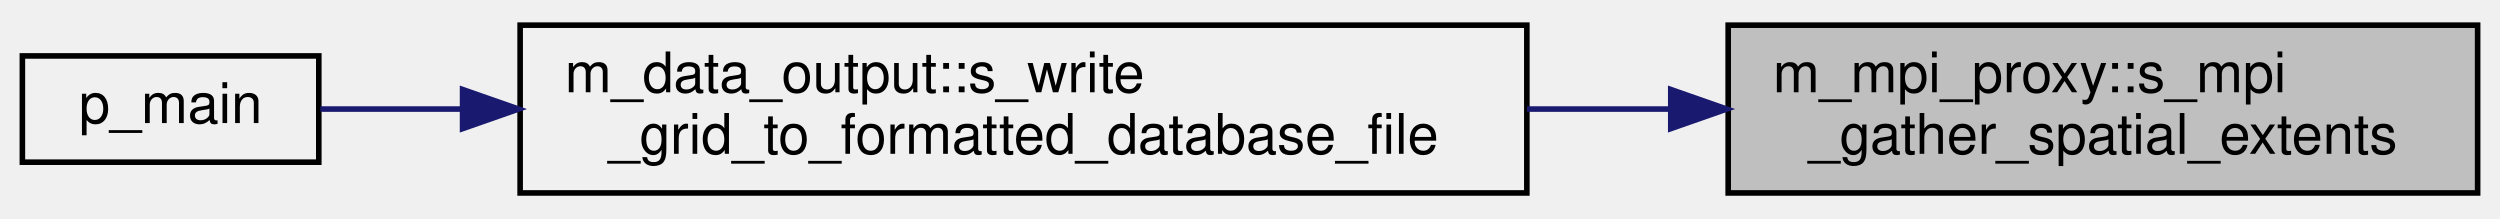
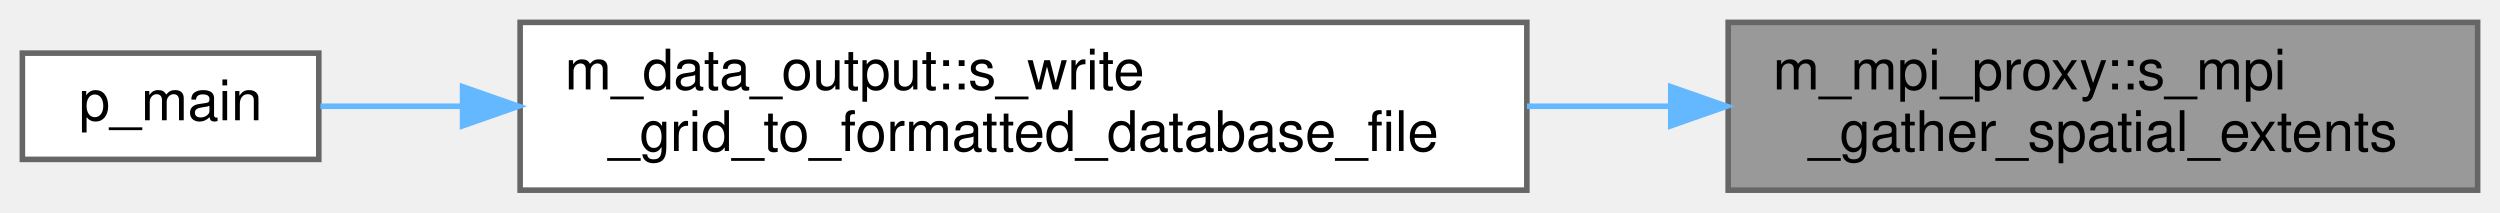
- <svg xmlns="http://www.w3.org/2000/svg" xmlns:xlink="http://www.w3.org/1999/xlink" width="447pt" height="39pt" viewBox="0.00 0.00 447.00 39.00">
-   <g id="graph0" class="graph" transform="scale(1 1) rotate(0) translate(4 35)">
+ <svg xmlns="http://www.w3.org/2000/svg" xmlns:xlink="http://www.w3.org/1999/xlink" width="447pt" height="38pt" viewBox="0.00 0.00 447.00 38.00">
+   <g id="graph0" class="graph" transform="scale(1 1) rotate(0) translate(4 34)">
    <g id="node1" class="node">
      <g id="a_node1">
        <a xlink:title="This subroutine gathers the Silo database metadata for the spatial extents in order to boost the perf...">
-           <polygon fill="#bfbfbf" stroke="black" points="305,-0.5 305,-30.5 439,-30.5 439,-0.5 305,-0.5" />
-           <text text-anchor="start" x="313" y="-18.5" font-family="Helvetica,sans-Serif" font-size="10.00">m_mpi_proxy::s_mpi</text>
-           <text text-anchor="middle" x="372" y="-7.5" font-family="Helvetica,sans-Serif" font-size="10.00">_gather_spatial_extents</text>
+           <polygon fill="#999999" stroke="#666666" points="439,-30 305,-30 305,0 439,0 439,-30" />
+           <text text-anchor="start" x="313" y="-18" font-family="Helvetica,sans-Serif" font-size="10.00">m_mpi_proxy::s_mpi</text>
+           <text text-anchor="middle" x="372" y="-7" font-family="Helvetica,sans-Serif" font-size="10.00">_gather_spatial_extents</text>
        </a>
      </g>
    </g>
    <g id="node2" class="node">
      <g id="a_node2">
        <a xlink:href="namespacem__data__output.html#aecc8721d118ae19c22982d0b59455ede" target="_top" xlink:title=" ">
-           <polygon fill="none" stroke="black" points="89,-0.5 89,-30.5 269,-30.5 269,-0.5 89,-0.5" />
-           <text text-anchor="start" x="97" y="-18.5" font-family="Helvetica,sans-Serif" font-size="10.00">m_data_output::s_write</text>
-           <text text-anchor="middle" x="179" y="-7.5" font-family="Helvetica,sans-Serif" font-size="10.00">_grid_to_formatted_database_file</text>
+           <polygon fill="white" stroke="#666666" points="269,-30 89,-30 89,0 269,0 269,-30" />
+           <text text-anchor="start" x="97" y="-18" font-family="Helvetica,sans-Serif" font-size="10.00">m_data_output::s_write</text>
+           <text text-anchor="middle" x="179" y="-7" font-family="Helvetica,sans-Serif" font-size="10.00">_grid_to_formatted_database_file</text>
        </a>
      </g>
    </g>
    <g id="edge1" class="edge">
-       <path fill="none" stroke="midnightblue" d="M294.6,-15.5C286.19,-15.5 277.57,-15.5 269.03,-15.5" />
-       <polygon fill="midnightblue" stroke="midnightblue" points="294.73,-19 304.73,-15.5 294.73,-12 294.73,-19" />
+       <path fill="none" stroke="#63b8ff" d="M294.6,-15C286.19,-15 277.57,-15 269.03,-15" />
+       <polygon fill="#63b8ff" stroke="#63b8ff" points="294.73,-18.5 304.73,-15 294.73,-11.5 294.73,-18.5" />
    </g>
    <g id="node3" class="node">
      <g id="a_node3">
        <a xlink:href="p__main_8f90.html#aeec10ee8e2940c953967da3e374e1579" target="_top" xlink:title="The post-process restructures raw unformatted data, outputted by the simulation, into a formatted dat...">
-           <polygon fill="none" stroke="black" points="0,-6 0,-25 53,-25 53,-6 0,-6" />
-           <text text-anchor="middle" x="26.5" y="-13" font-family="Helvetica,sans-Serif" font-size="10.00">p_main</text>
+           <polygon fill="white" stroke="#666666" points="53,-24.5 0,-24.5 0,-5.5 53,-5.5 53,-24.5" />
+           <text text-anchor="middle" x="26.5" y="-12.5" font-family="Helvetica,sans-Serif" font-size="10.00">p_main</text>
        </a>
      </g>
    </g>
    <g id="edge2" class="edge">
-       <path fill="none" stroke="midnightblue" d="M78.58,-15.5C69.4,-15.5 60.76,-15.5 53.29,-15.5" />
-       <polygon fill="midnightblue" stroke="midnightblue" points="78.71,-19 88.71,-15.5 78.71,-12 78.71,-19" />
+       <path fill="none" stroke="#63b8ff" d="M78.58,-15C69.4,-15 60.76,-15 53.29,-15" />
+       <polygon fill="#63b8ff" stroke="#63b8ff" points="78.71,-18.5 88.71,-15 78.71,-11.5 78.71,-18.5" />
    </g>
  </g>
</svg>
